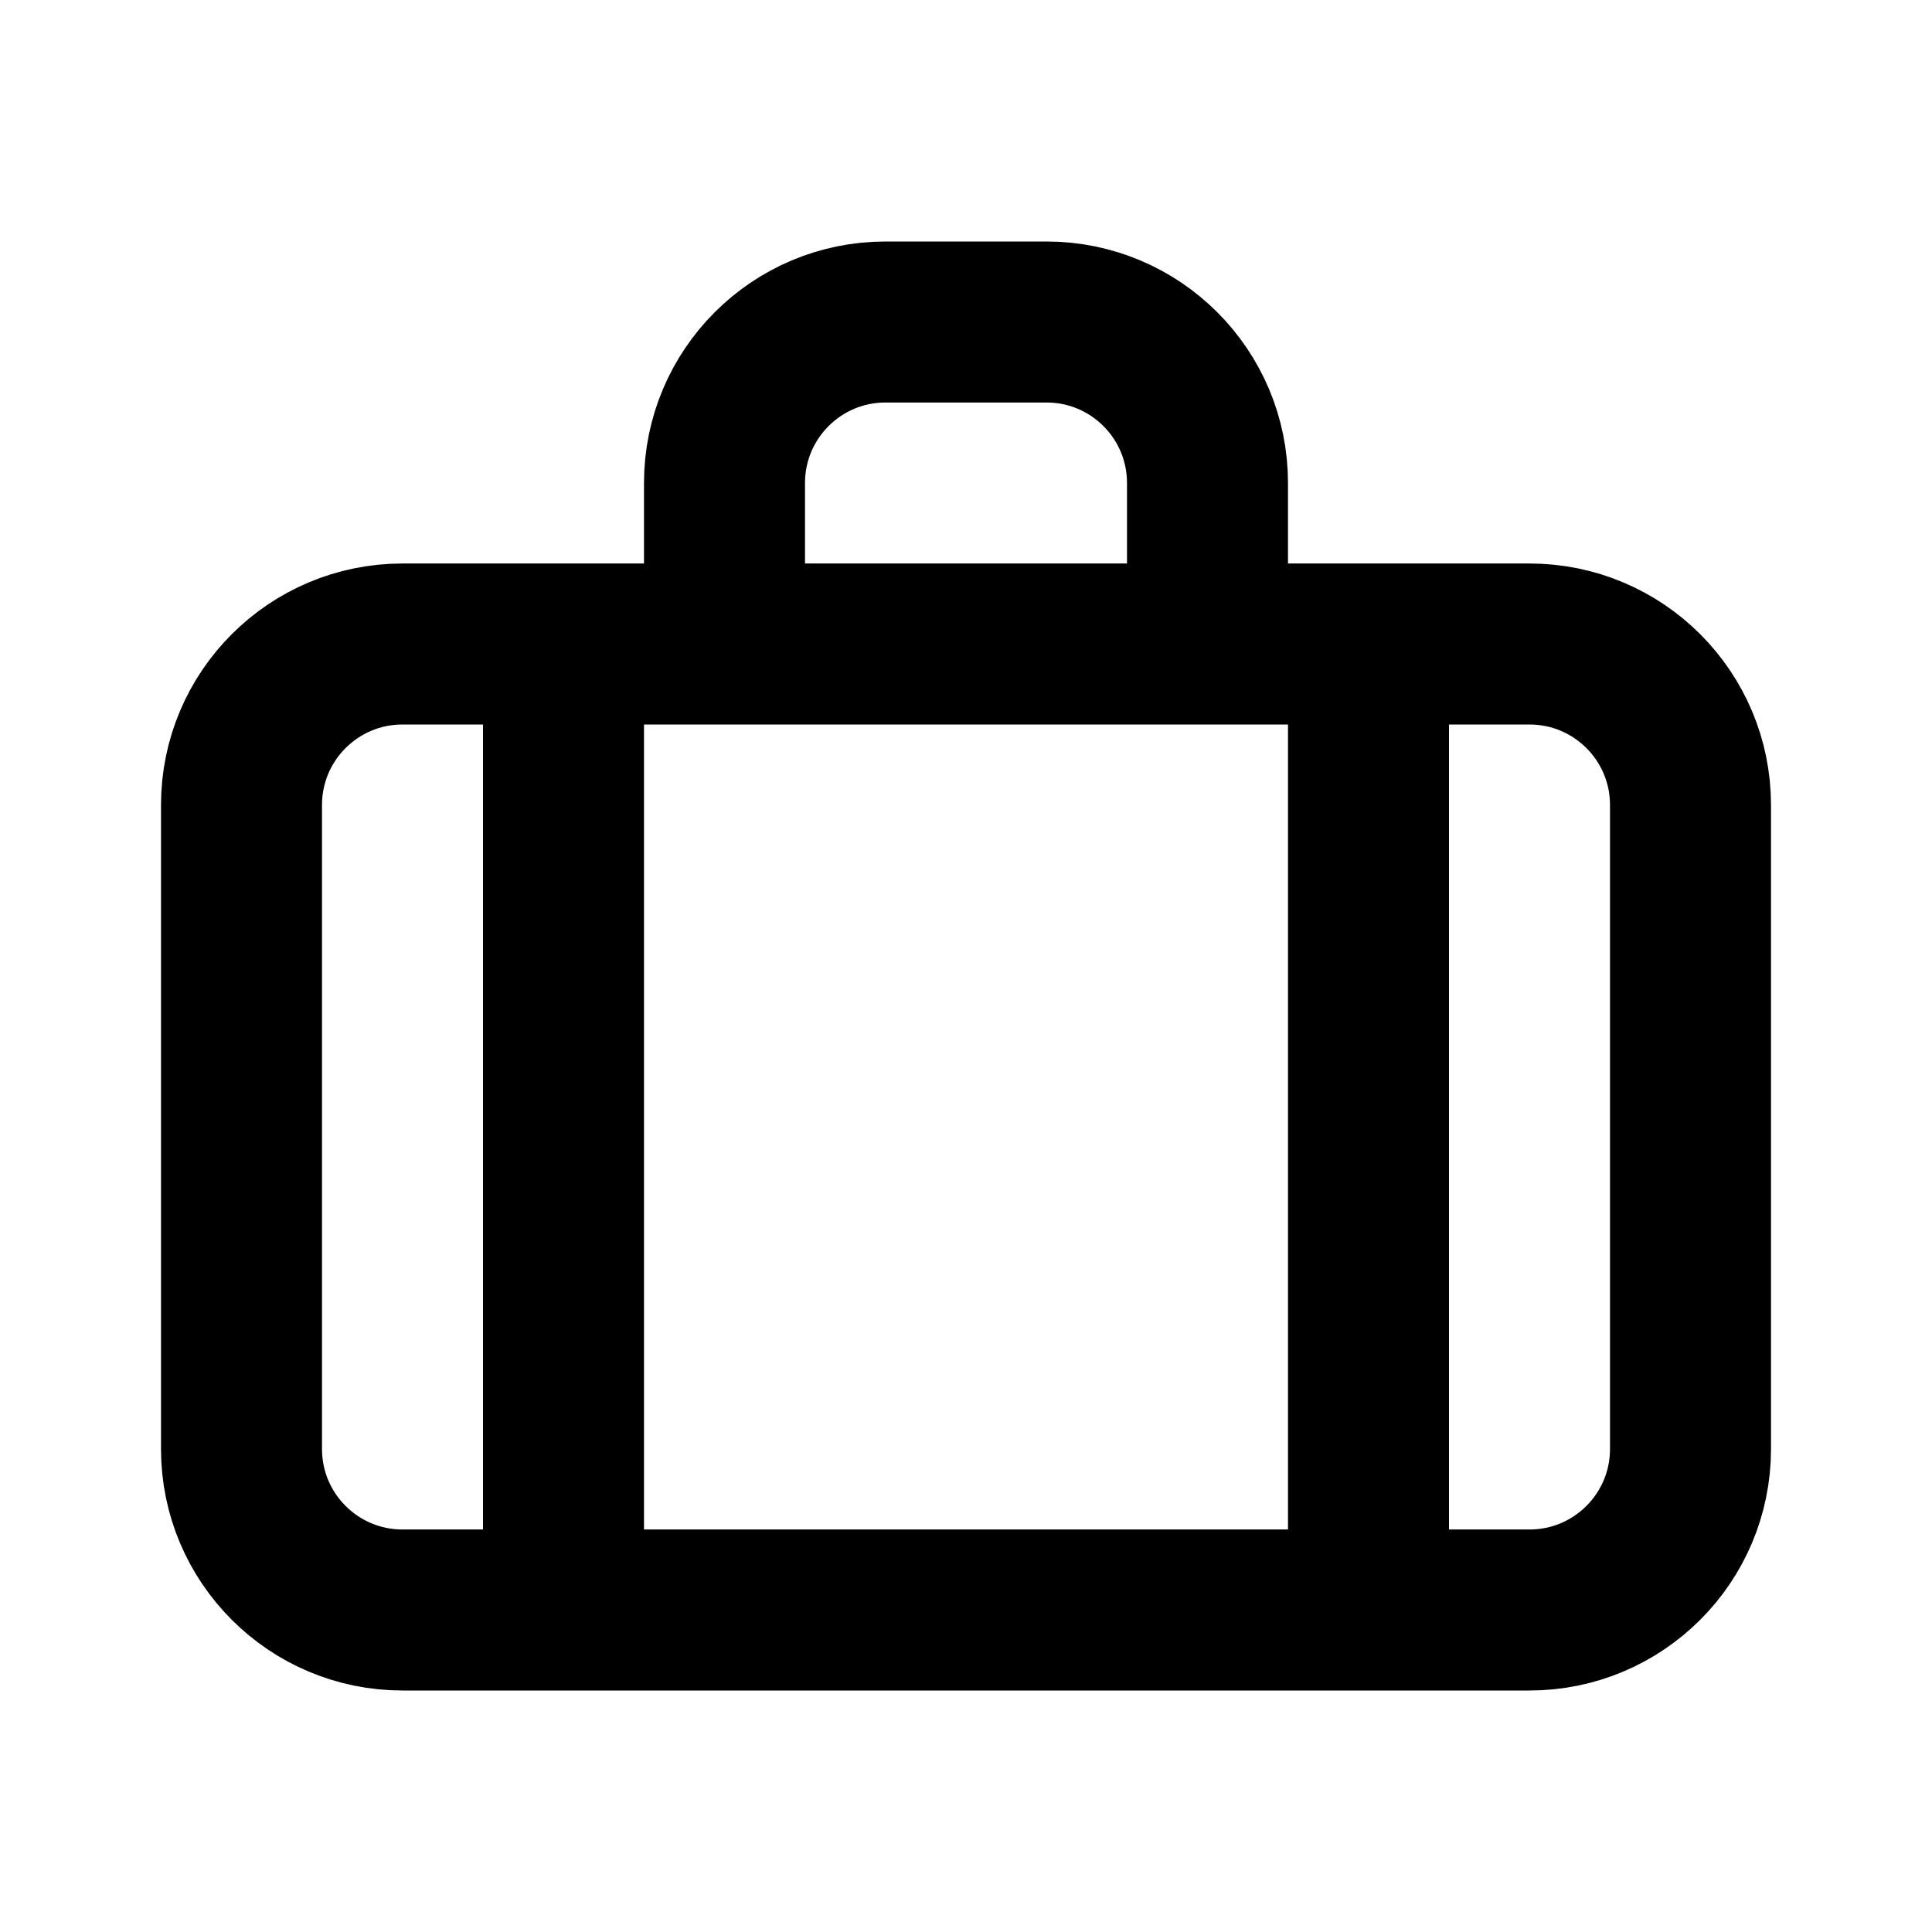
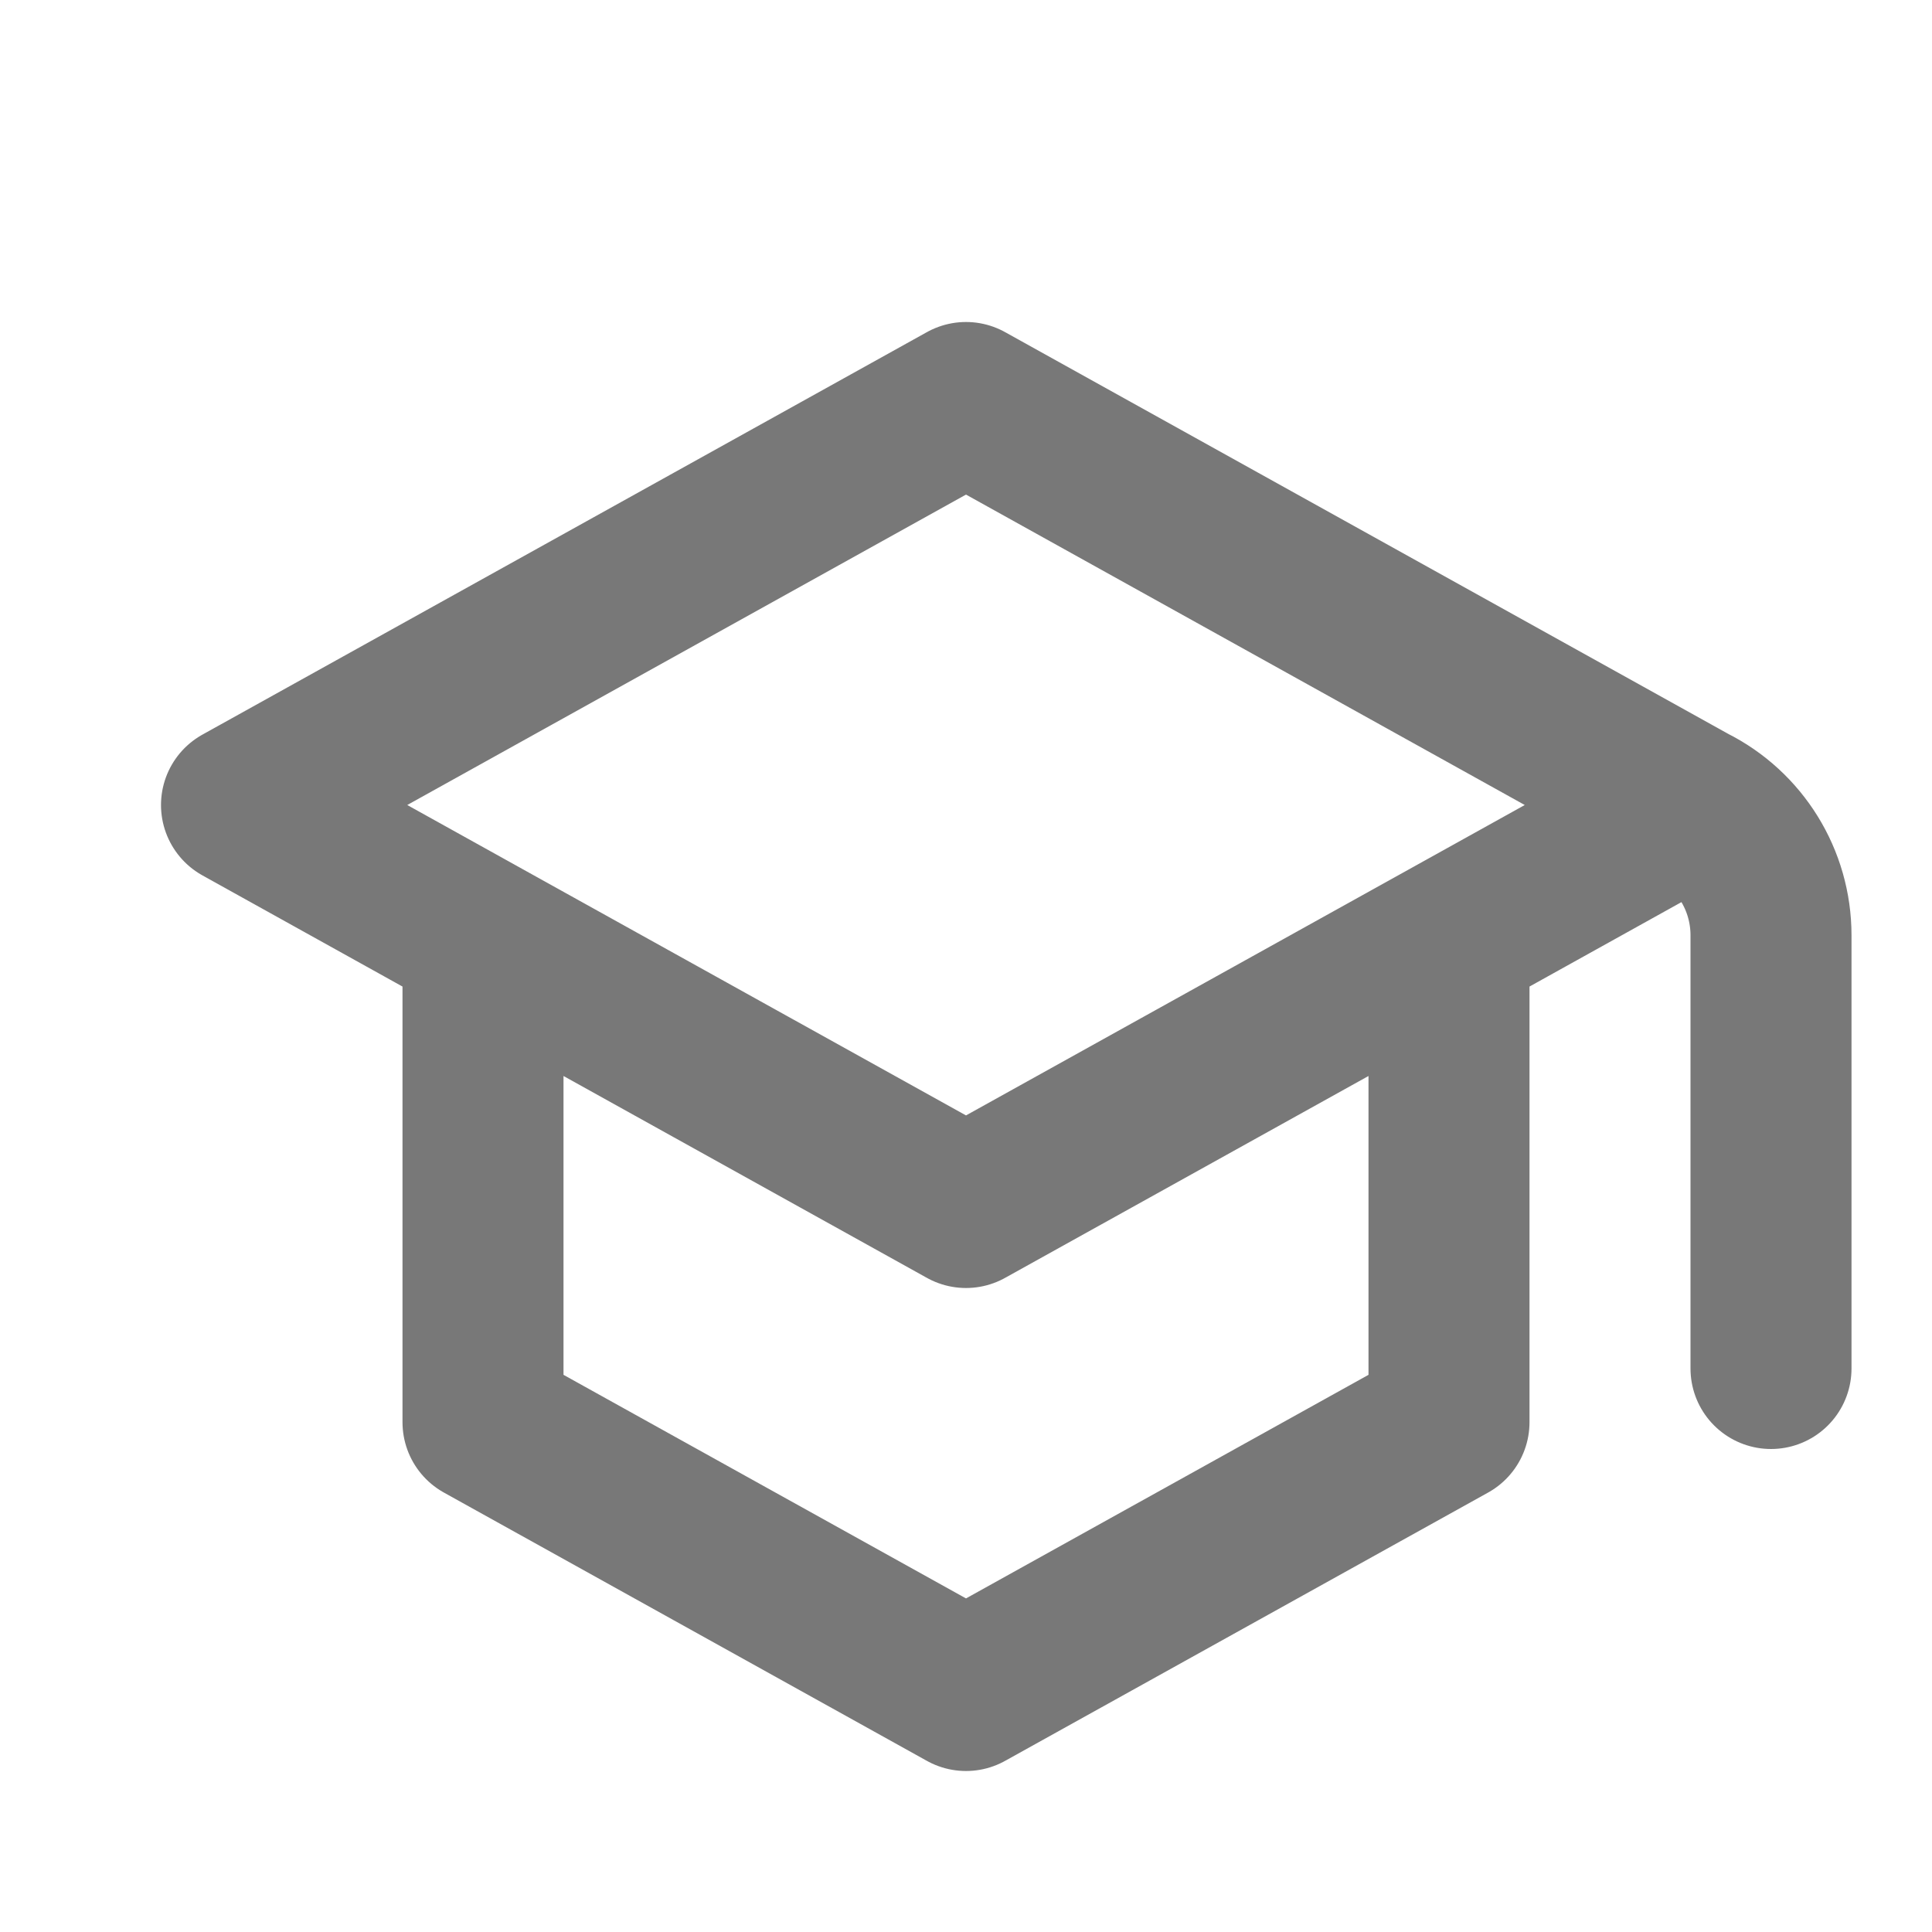
<svg xmlns="http://www.w3.org/2000/svg" width="800px" height="800px" viewBox="0 0 24 24" fill="none">
-   <path stroke="#000000" stroke-linecap="round" stroke-linejoin="round" stroke-width="2" d="M15 8V6a2 2 0 0 0-2-2h-2a2 2 0 0 0-2 2v2m6 0h4a2 2 0 0 1 2 2v8a2 2 0 0 1-2 2H7m8-12H9m0 0H7m0 0H5a2 2 0 0 0-2 2v8a2 2 0 0 0 2 2h2M7 8v12M17 8v12" />
+   <g id="SVGRepo_bgCarrier" stroke-width="0" />
+   <g id="SVGRepo_tracerCarrier" stroke-linecap="round" stroke-linejoin="round" />
+   <g id="SVGRepo_iconCarrier">
+     <path d="M21 10L12 5L3 10L6 11.667M21 10L18 11.667M21 10V10C21.613 10.306 22 10.933 22 11.618V17M6 11.667L12 15L18 11.667M6 11.667V17.667L12 21L18 17.667L18 11.667" stroke="&#09;#787878" stroke-width="2" stroke-linecap="round" stroke-linejoin="round" />
+   </g>
</svg>
